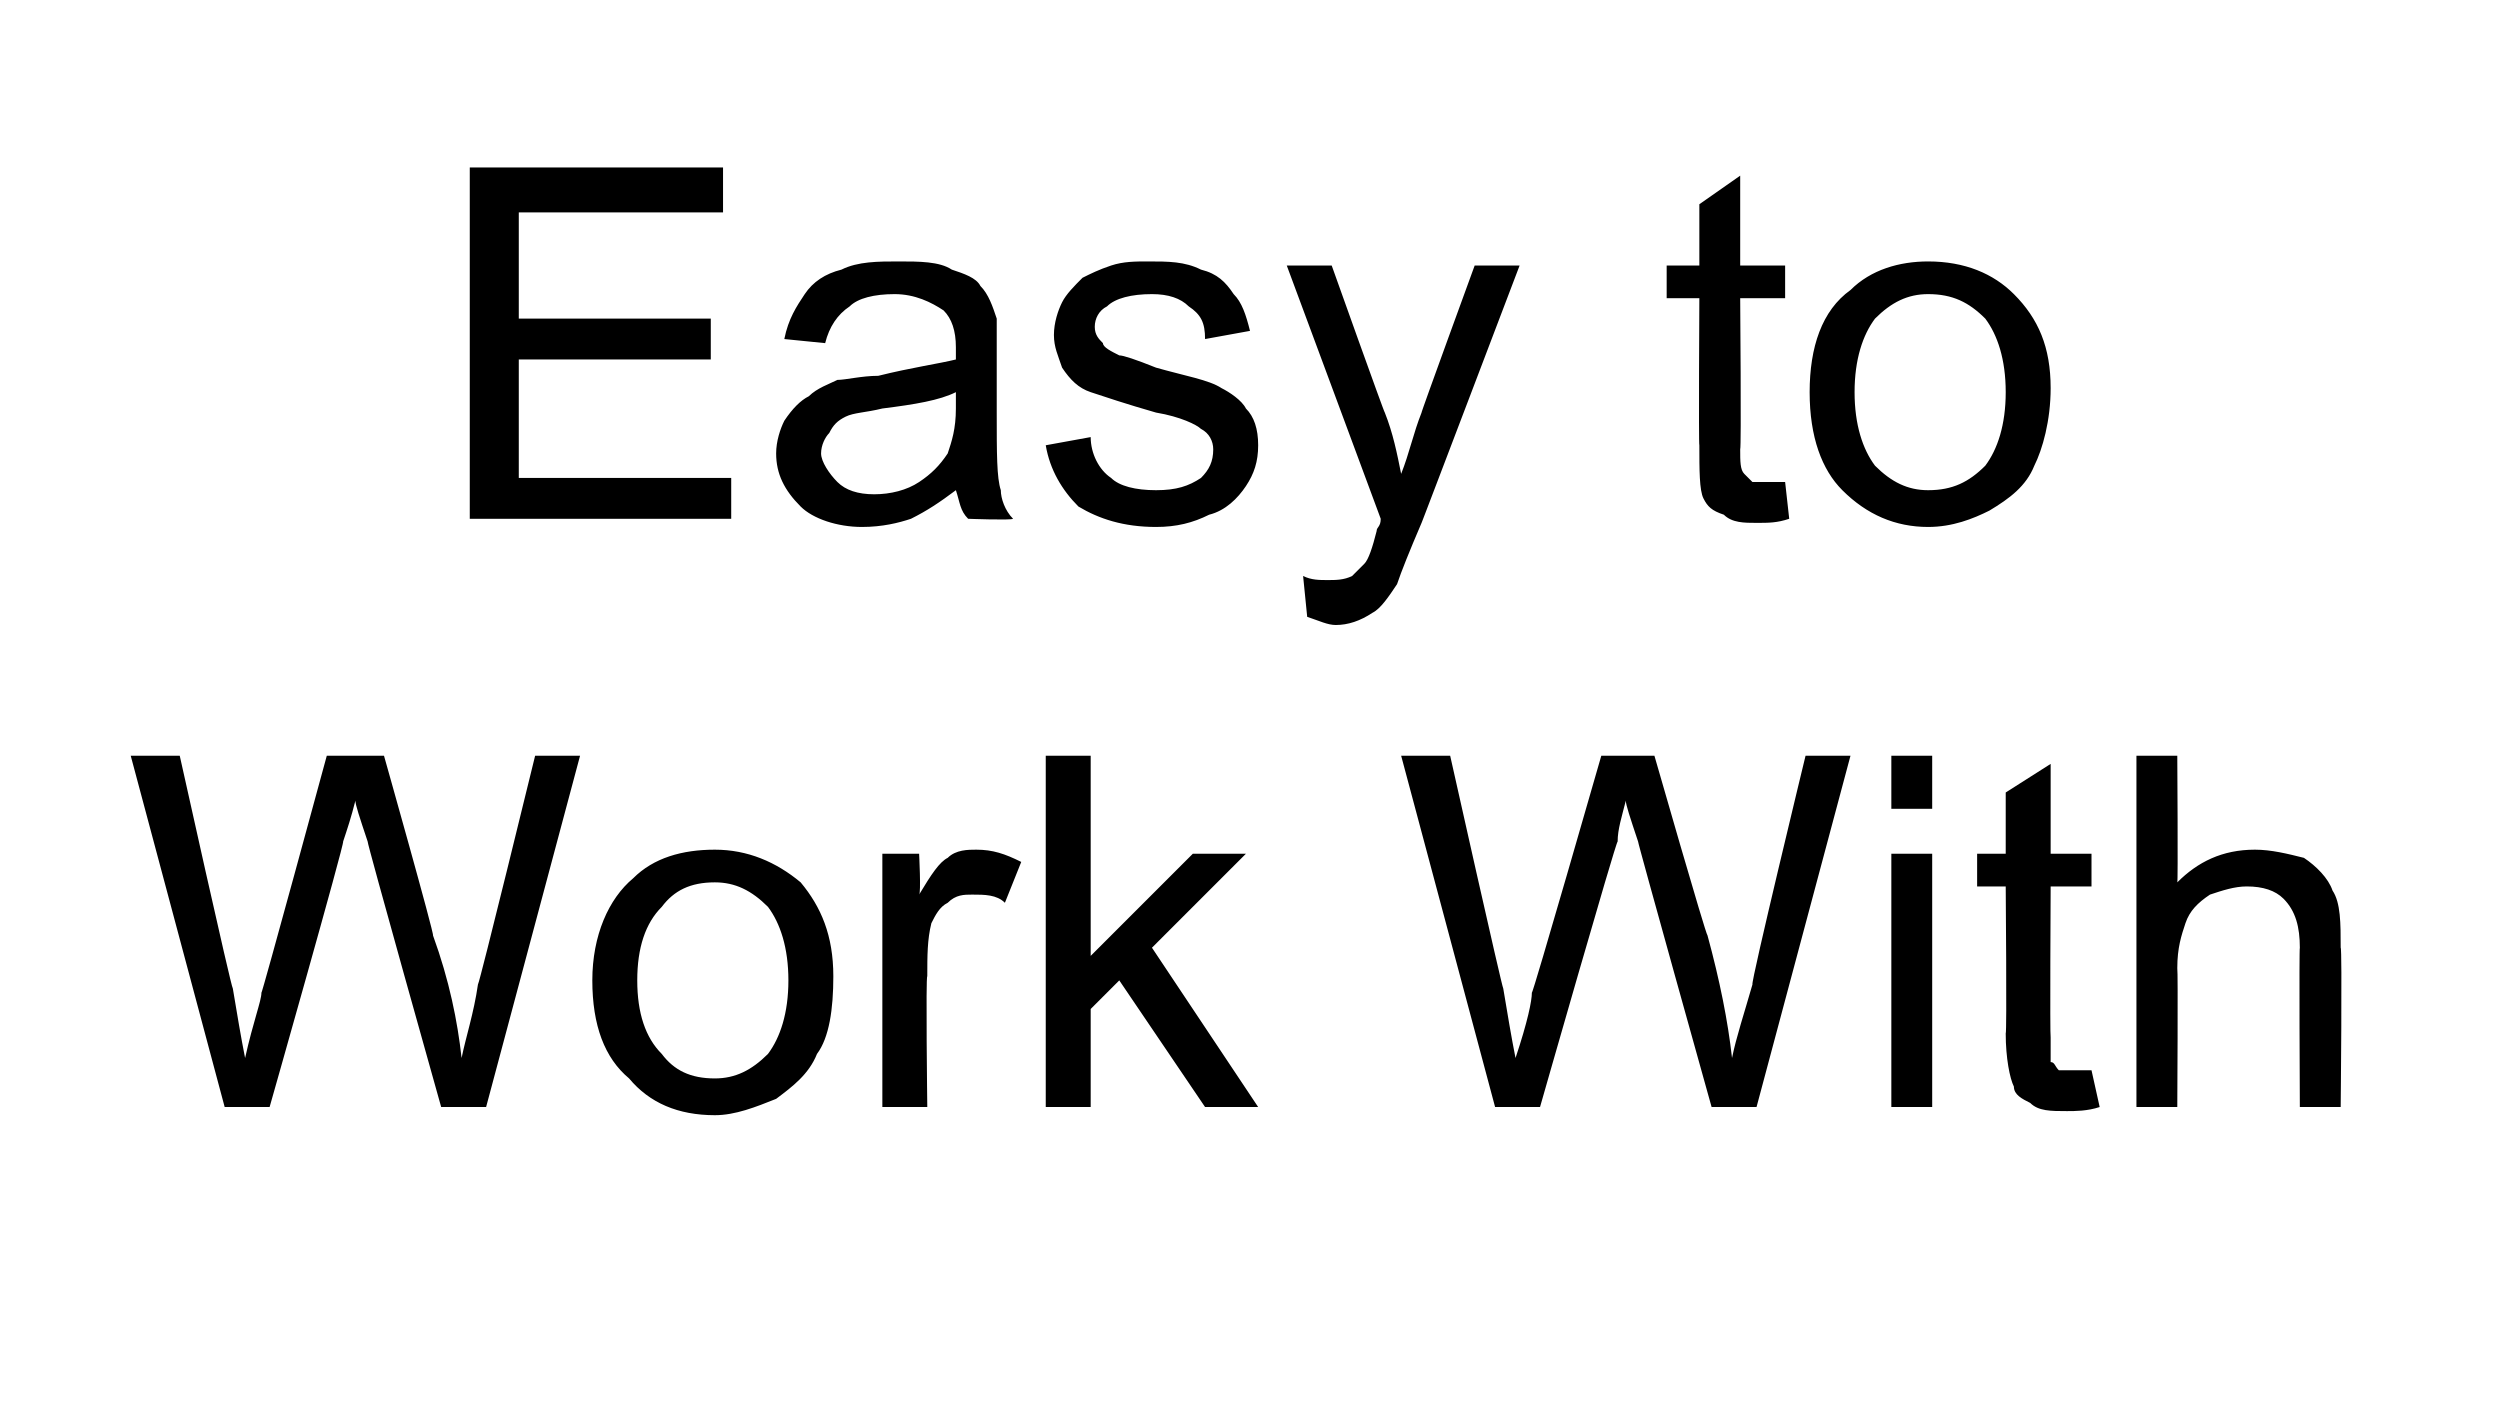
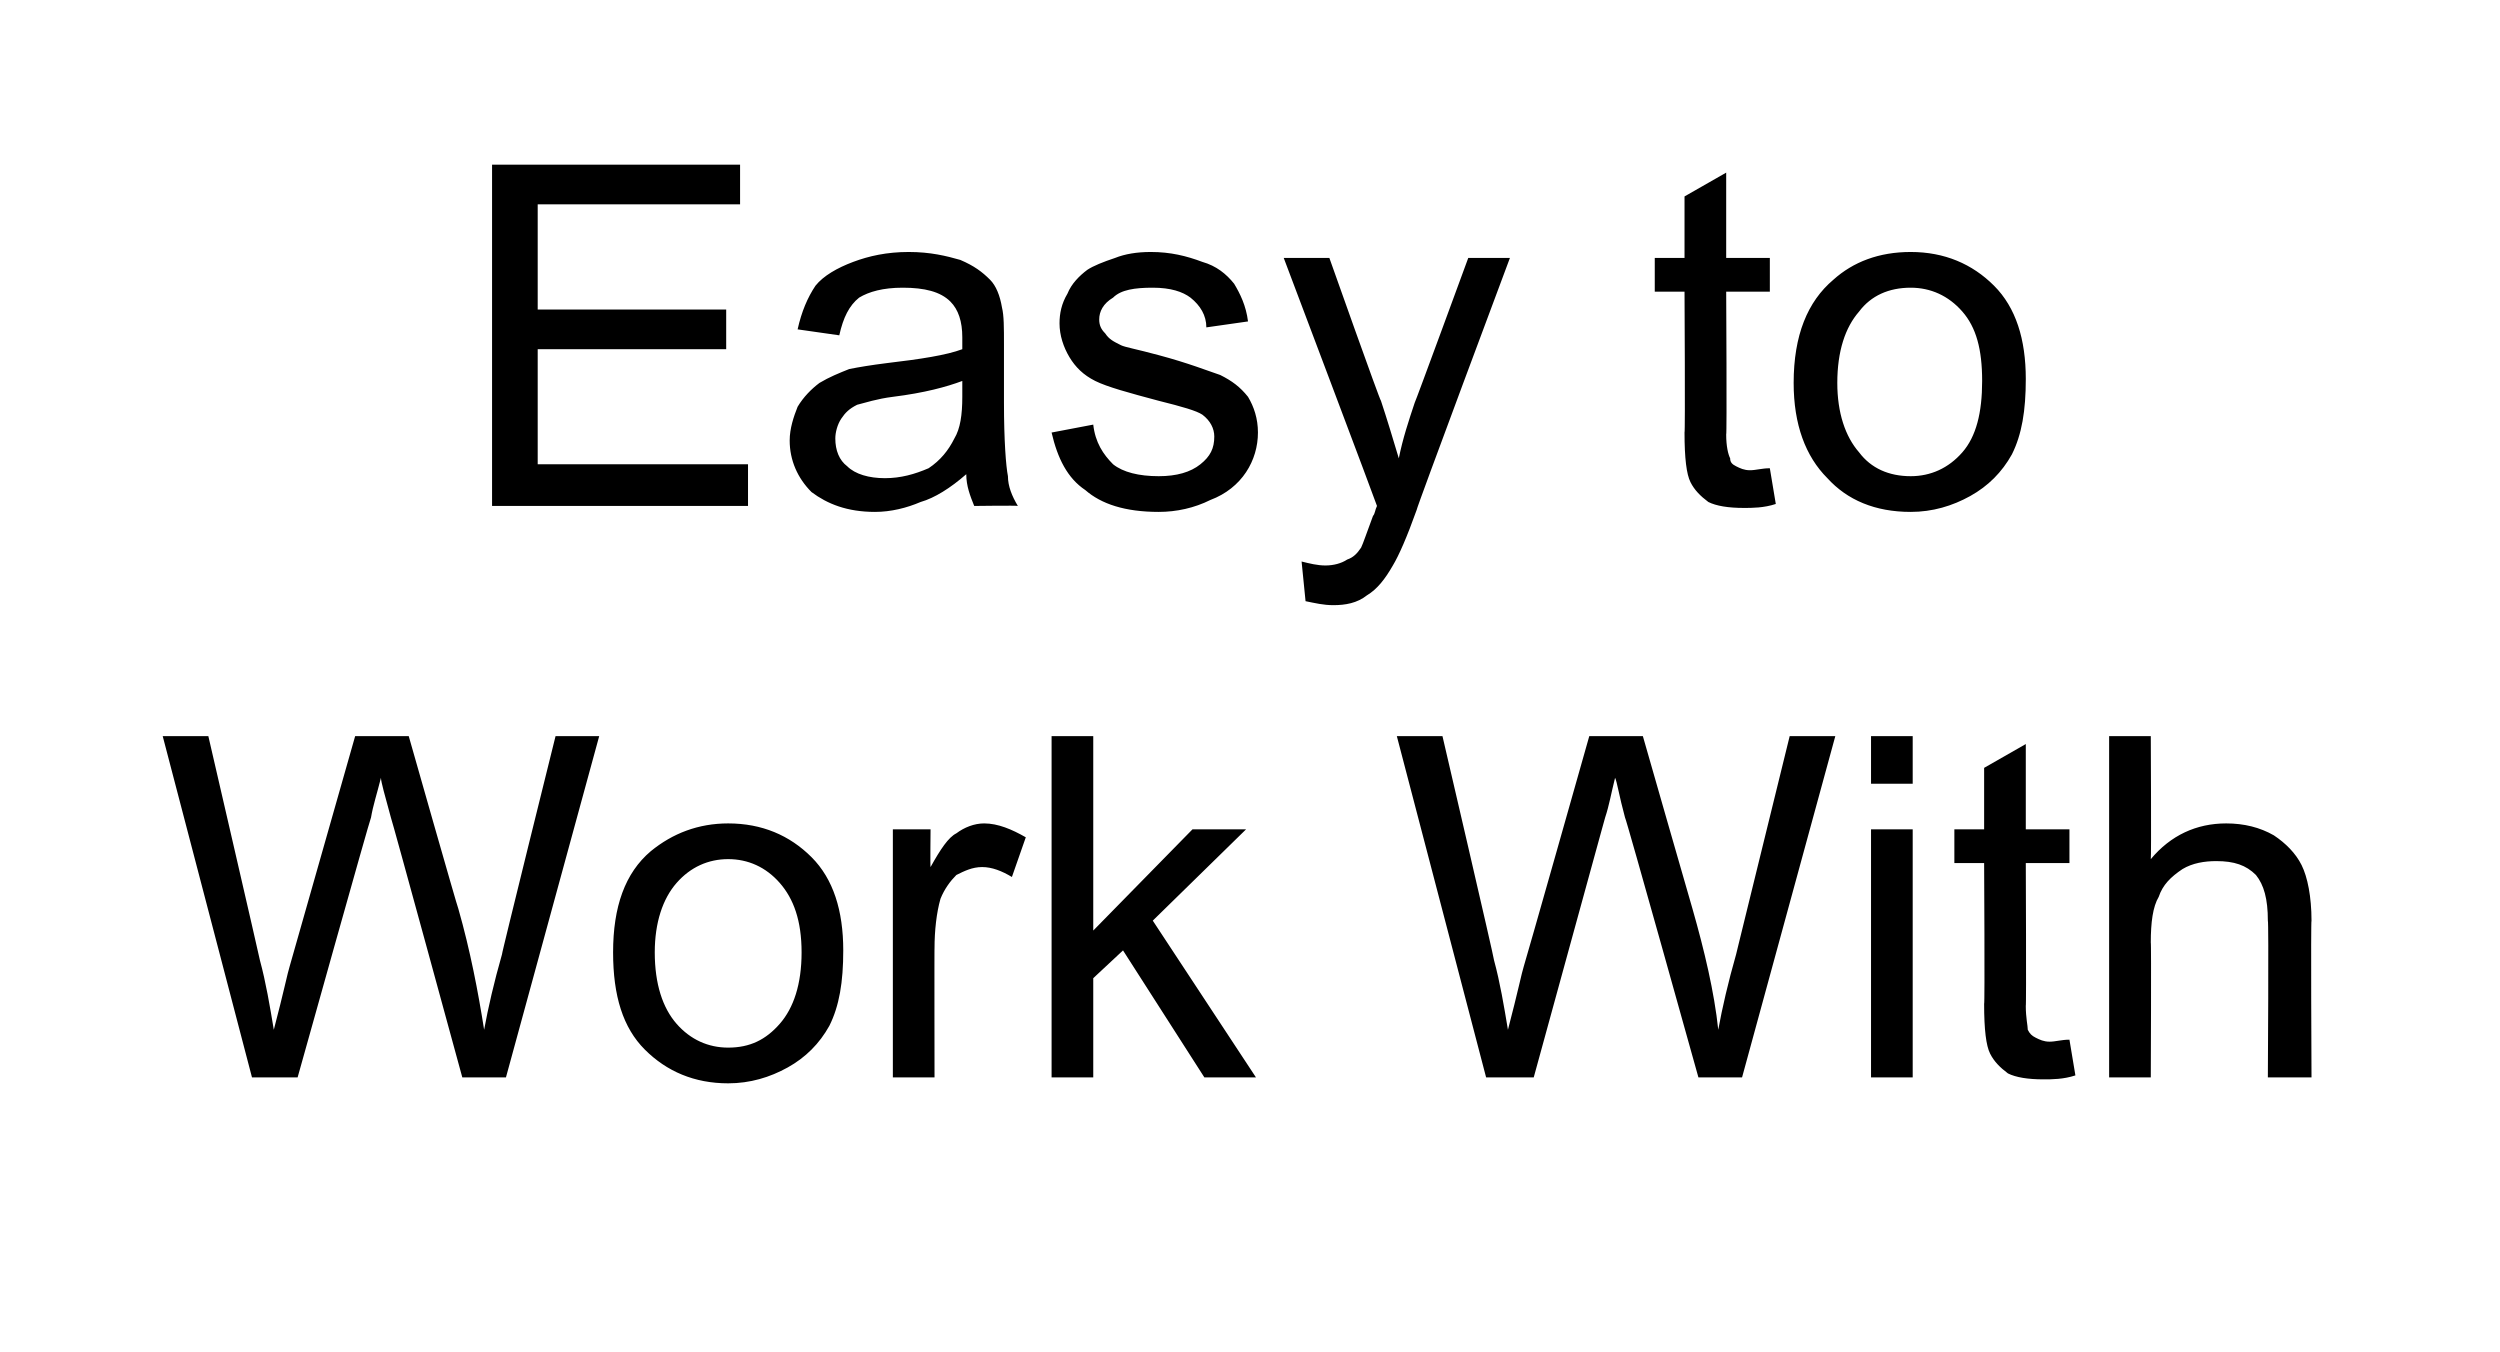
- <svg xmlns="http://www.w3.org/2000/svg" version="1.1" width="61.2px" height="34.5px" viewBox="0 -4 61.2 34.5" style="top:-4px">
+ <svg xmlns="http://www.w3.org/2000/svg" version="1.1" width="126px" height="68.1px" viewBox="0 -8 126 68.1" style="top:-8px">
  <defs />
-   <g id="Polygon6908">
-     <path d="M 5.5 23.1 L 3.2 14.5 L 4.4 14.5 C 4.4 14.5 5.66 20.18 5.7 20.2 C 5.8 20.8 5.9 21.4 6 21.9 C 6.2 21 6.4 20.5 6.4 20.3 C 6.41 20.35 8 14.5 8 14.5 L 9.4 14.5 C 9.4 14.5 10.64 18.89 10.6 18.9 C 11 20 11.2 21 11.3 21.9 C 11.4 21.4 11.6 20.8 11.7 20.1 C 11.74 20.07 13.1 14.5 13.1 14.5 L 14.2 14.5 L 11.9 23.1 L 10.8 23.1 C 10.8 23.1 8.97 16.59 9 16.6 C 8.8 16 8.7 15.7 8.7 15.6 C 8.6 16 8.5 16.3 8.4 16.6 C 8.45 16.59 6.6 23.1 6.6 23.1 L 5.5 23.1 Z M 14.5 20 C 14.5 18.9 14.9 18 15.5 17.5 C 16 17 16.7 16.8 17.5 16.8 C 18.3 16.8 19 17.1 19.6 17.6 C 20.1 18.2 20.4 18.9 20.4 19.9 C 20.4 20.7 20.3 21.4 20 21.8 C 19.8 22.3 19.4 22.6 19 22.9 C 18.5 23.1 18 23.3 17.5 23.3 C 16.6 23.3 15.9 23 15.4 22.4 C 14.8 21.9 14.5 21.1 14.5 20 Z M 15.6 20 C 15.6 20.8 15.8 21.4 16.2 21.8 C 16.5 22.2 16.9 22.4 17.5 22.4 C 18 22.4 18.4 22.2 18.8 21.8 C 19.1 21.4 19.3 20.8 19.3 20 C 19.3 19.2 19.1 18.6 18.8 18.2 C 18.4 17.8 18 17.6 17.5 17.6 C 16.9 17.6 16.5 17.8 16.2 18.2 C 15.8 18.6 15.6 19.2 15.6 20 Z M 21.6 23.1 L 21.6 16.9 L 22.5 16.9 C 22.5 16.9 22.55 17.86 22.5 17.9 C 22.8 17.4 23 17.1 23.2 17 C 23.4 16.8 23.7 16.8 23.9 16.8 C 24.3 16.8 24.6 16.9 25 17.1 C 25 17.1 24.6 18.1 24.6 18.1 C 24.4 17.9 24.1 17.9 23.8 17.9 C 23.6 17.9 23.4 17.9 23.2 18.1 C 23 18.2 22.9 18.4 22.8 18.6 C 22.7 19 22.7 19.4 22.7 19.9 C 22.66 19.88 22.7 23.1 22.7 23.1 L 21.6 23.1 Z M 25.6 23.1 L 25.6 14.5 L 26.7 14.5 L 26.7 19.4 L 29.2 16.9 L 30.5 16.9 L 28.2 19.2 L 30.8 23.1 L 29.5 23.1 L 27.4 20 L 26.7 20.7 L 26.7 23.1 L 25.6 23.1 Z M 36.6 23.1 L 34.3 14.5 L 35.5 14.5 C 35.5 14.5 36.77 20.18 36.8 20.2 C 36.9 20.8 37 21.4 37.1 21.9 C 37.4 21 37.5 20.5 37.5 20.3 C 37.52 20.35 39.2 14.5 39.2 14.5 L 40.5 14.5 C 40.5 14.5 41.76 18.89 41.8 18.9 C 42.1 20 42.3 21 42.4 21.9 C 42.5 21.4 42.7 20.8 42.9 20.1 C 42.85 20.07 44.2 14.5 44.2 14.5 L 45.3 14.5 L 43 23.1 L 41.9 23.1 C 41.9 23.1 40.08 16.59 40.1 16.6 C 39.9 16 39.8 15.7 39.8 15.6 C 39.7 16 39.6 16.3 39.6 16.6 C 39.56 16.59 37.7 23.1 37.7 23.1 L 36.6 23.1 Z M 46.3 15.8 L 46.3 14.5 L 47.3 14.5 L 47.3 15.8 L 46.3 15.8 Z M 46.3 23.1 L 46.3 16.9 L 47.3 16.9 L 47.3 23.1 L 46.3 23.1 Z M 50.8 22.2 C 50.9 22.2 51 22.2 51.2 22.2 C 51.2 22.2 51.4 23.1 51.4 23.1 C 51.1 23.2 50.8 23.2 50.6 23.2 C 50.2 23.2 49.9 23.2 49.7 23 C 49.5 22.9 49.3 22.8 49.3 22.6 C 49.2 22.4 49.1 21.9 49.1 21.3 C 49.13 21.31 49.1 17.7 49.1 17.7 L 48.4 17.7 L 48.4 16.9 L 49.1 16.9 L 49.1 15.4 L 50.2 14.7 L 50.2 16.9 L 51.2 16.9 L 51.2 17.7 L 50.2 17.7 C 50.2 17.7 50.18 21.37 50.2 21.4 C 50.2 21.7 50.2 21.9 50.2 22 C 50.3 22 50.3 22.1 50.4 22.2 C 50.5 22.2 50.6 22.2 50.8 22.2 C 50.8 22.2 50.8 22.2 50.8 22.2 Z M 52.3 23.1 L 52.3 14.5 L 53.3 14.5 C 53.3 14.5 53.32 17.63 53.3 17.6 C 53.8 17.1 54.4 16.8 55.2 16.8 C 55.6 16.8 56 16.9 56.4 17 C 56.7 17.2 57 17.5 57.1 17.8 C 57.3 18.1 57.3 18.6 57.3 19.2 C 57.34 19.19 57.3 23.1 57.3 23.1 L 56.3 23.1 C 56.3 23.1 56.28 19.19 56.3 19.2 C 56.3 18.7 56.2 18.3 55.9 18 C 55.7 17.8 55.4 17.7 55 17.7 C 54.7 17.7 54.4 17.8 54.1 17.9 C 53.8 18.1 53.6 18.3 53.5 18.6 C 53.4 18.9 53.3 19.2 53.3 19.7 C 53.32 19.73 53.3 23.1 53.3 23.1 L 52.3 23.1 Z " stroke="none" fill="#000" />
+   <g id="Polygon7082">
+     <path d="M 12.7 46.3 L 8.2 29.1 L 10.5 29.1 C 10.5 29.1 13.1 40.35 13.1 40.4 C 13.4 41.5 13.6 42.7 13.8 43.9 C 14.3 42 14.5 41 14.6 40.7 C 14.6 40.69 17.9 29.1 17.9 29.1 L 20.6 29.1 C 20.6 29.1 23.07 37.79 23.1 37.8 C 23.7 39.9 24.1 42 24.4 43.9 C 24.6 42.8 24.9 41.5 25.3 40.1 C 25.26 40.13 28 29.1 28 29.1 L 30.2 29.1 L 25.5 46.3 L 23.3 46.3 C 23.3 46.3 19.72 33.18 19.7 33.2 C 19.4 32.1 19.2 31.4 19.2 31.2 C 19 32 18.8 32.6 18.7 33.2 C 18.67 33.18 15 46.3 15 46.3 L 12.7 46.3 Z M 30.9 40 C 30.9 37.7 31.5 36 32.8 34.9 C 33.9 34 35.2 33.5 36.7 33.5 C 38.4 33.5 39.8 34.1 40.9 35.2 C 42 36.3 42.5 37.9 42.5 39.9 C 42.5 41.5 42.3 42.7 41.8 43.7 C 41.3 44.6 40.6 45.3 39.7 45.8 C 38.8 46.3 37.8 46.6 36.7 46.6 C 35 46.6 33.6 46 32.5 44.9 C 31.4 43.8 30.9 42.2 30.9 40 Z M 33 40 C 33 41.6 33.4 42.8 34.1 43.6 C 34.8 44.4 35.7 44.8 36.7 44.8 C 37.8 44.8 38.6 44.4 39.3 43.6 C 40 42.8 40.4 41.6 40.4 40 C 40.4 38.4 40 37.3 39.3 36.5 C 38.6 35.7 37.7 35.3 36.7 35.3 C 35.7 35.3 34.8 35.7 34.1 36.5 C 33.4 37.3 33 38.5 33 40 Z M 45 46.3 L 45 33.8 L 46.9 33.8 C 46.9 33.8 46.88 35.71 46.9 35.7 C 47.4 34.8 47.8 34.2 48.2 34 C 48.6 33.7 49.1 33.5 49.6 33.5 C 50.3 33.5 51 33.8 51.7 34.2 C 51.7 34.2 51 36.2 51 36.2 C 50.5 35.9 50 35.7 49.5 35.7 C 49 35.7 48.6 35.9 48.2 36.1 C 47.9 36.4 47.6 36.8 47.4 37.3 C 47.2 38 47.1 38.9 47.1 39.8 C 47.09 39.76 47.1 46.3 47.1 46.3 L 45 46.3 Z M 53 46.3 L 53 29.1 L 55.1 29.1 L 55.1 38.9 L 60.1 33.8 L 62.8 33.8 L 58.1 38.4 L 63.3 46.3 L 60.7 46.3 L 56.6 39.9 L 55.1 41.3 L 55.1 46.3 L 53 46.3 Z M 74.9 46.3 L 70.4 29.1 L 72.7 29.1 C 72.7 29.1 75.32 40.35 75.3 40.4 C 75.6 41.5 75.8 42.7 76 43.9 C 76.5 42 76.7 41 76.8 40.7 C 76.82 40.69 80.1 29.1 80.1 29.1 L 82.8 29.1 C 82.8 29.1 85.29 37.79 85.3 37.8 C 85.9 39.9 86.4 42 86.6 43.9 C 86.8 42.8 87.1 41.5 87.5 40.1 C 87.49 40.13 90.2 29.1 90.2 29.1 L 92.5 29.1 L 87.8 46.3 L 85.6 46.3 C 85.6 46.3 81.94 33.18 81.9 33.2 C 81.6 32.1 81.5 31.4 81.4 31.2 C 81.2 32 81.1 32.6 80.9 33.2 C 80.9 33.18 77.3 46.3 77.3 46.3 L 74.9 46.3 Z M 94.3 31.5 L 94.3 29.1 L 96.4 29.1 L 96.4 31.5 L 94.3 31.5 Z M 94.3 46.3 L 94.3 33.8 L 96.4 33.8 L 96.4 46.3 L 94.3 46.3 Z M 103.3 44.5 C 103.6 44.5 103.9 44.4 104.3 44.4 C 104.3 44.4 104.6 46.2 104.6 46.2 C 104 46.4 103.4 46.4 103 46.4 C 102.2 46.4 101.6 46.3 101.2 46.1 C 100.8 45.8 100.5 45.5 100.3 45.1 C 100.1 44.7 100 43.9 100 42.6 C 100.04 42.63 100 35.5 100 35.5 L 98.5 35.5 L 98.5 33.8 L 100 33.8 L 100 30.7 L 102.1 29.5 L 102.1 33.8 L 104.3 33.8 L 104.3 35.5 L 102.1 35.5 C 102.1 35.5 102.13 42.75 102.1 42.7 C 102.1 43.3 102.2 43.7 102.2 43.9 C 102.3 44.1 102.4 44.2 102.6 44.3 C 102.8 44.4 103 44.5 103.3 44.5 C 103.3 44.5 103.3 44.5 103.3 44.5 Z M 106.3 46.3 L 106.3 29.1 L 108.4 29.1 C 108.4 29.1 108.43 35.26 108.4 35.3 C 109.4 34.1 110.7 33.5 112.2 33.5 C 113.1 33.5 113.9 33.7 114.6 34.1 C 115.2 34.5 115.7 35 116 35.6 C 116.3 36.2 116.5 37.2 116.5 38.4 C 116.46 38.39 116.5 46.3 116.5 46.3 L 114.3 46.3 C 114.3 46.3 114.35 38.39 114.3 38.4 C 114.3 37.3 114.1 36.6 113.7 36.1 C 113.2 35.6 112.6 35.4 111.7 35.4 C 111.1 35.4 110.5 35.5 110 35.8 C 109.4 36.2 109 36.6 108.8 37.2 C 108.5 37.7 108.4 38.5 108.4 39.5 C 108.43 39.46 108.4 46.3 108.4 46.3 L 106.3 46.3 Z " stroke="none" fill="#000" />
  </g>
-   <g id="Polygon6907">
-     <path d="M 11.5 8.7 L 11.5 0.1 L 17.7 0.1 L 17.7 1.2 L 12.7 1.2 L 12.7 3.8 L 17.4 3.8 L 17.4 4.8 L 12.7 4.8 L 12.7 7.7 L 17.9 7.7 L 17.9 8.7 L 11.5 8.7 Z M 23.7 8.7 C 23.5 8.5 23.5 8.3 23.4 8 C 23 8.3 22.7 8.5 22.3 8.7 C 22 8.8 21.6 8.9 21.1 8.9 C 20.5 8.9 19.9 8.7 19.6 8.4 C 19.2 8 19 7.6 19 7.1 C 19 6.8 19.1 6.5 19.2 6.3 C 19.4 6 19.6 5.8 19.8 5.7 C 20 5.5 20.3 5.4 20.5 5.3 C 20.7 5.3 21.1 5.2 21.5 5.2 C 22.3 5 23 4.9 23.4 4.8 C 23.4 4.6 23.4 4.6 23.4 4.5 C 23.4 4.1 23.3 3.8 23.1 3.6 C 22.8 3.4 22.4 3.2 21.9 3.2 C 21.4 3.2 21 3.3 20.8 3.5 C 20.5 3.7 20.3 4 20.2 4.4 C 20.2 4.4 19.2 4.3 19.2 4.3 C 19.3 3.8 19.5 3.5 19.7 3.2 C 19.9 2.9 20.2 2.7 20.6 2.6 C 21 2.4 21.5 2.4 22 2.4 C 22.5 2.4 23 2.4 23.3 2.6 C 23.6 2.7 23.9 2.8 24 3 C 24.2 3.2 24.3 3.5 24.4 3.8 C 24.4 3.9 24.4 4.3 24.4 4.7 C 24.4 4.7 24.4 6.1 24.4 6.1 C 24.4 7.1 24.4 7.7 24.5 8 C 24.5 8.2 24.6 8.5 24.8 8.7 C 24.75 8.74 23.7 8.7 23.7 8.7 C 23.7 8.7 23.65 8.74 23.7 8.7 Z M 23.4 5.6 C 23 5.8 22.4 5.9 21.6 6 C 21.2 6.1 20.9 6.1 20.7 6.2 C 20.5 6.3 20.4 6.4 20.3 6.6 C 20.2 6.7 20.1 6.9 20.1 7.1 C 20.1 7.3 20.3 7.6 20.5 7.8 C 20.7 8 21 8.1 21.4 8.1 C 21.8 8.1 22.2 8 22.5 7.8 C 22.8 7.6 23 7.4 23.2 7.1 C 23.3 6.8 23.4 6.5 23.4 6 C 23.4 6 23.4 5.6 23.4 5.6 Z M 25.6 6.9 C 25.6 6.9 26.7 6.7 26.7 6.7 C 26.7 7.1 26.9 7.5 27.2 7.7 C 27.4 7.9 27.8 8 28.3 8 C 28.8 8 29.1 7.9 29.4 7.7 C 29.6 7.5 29.7 7.3 29.7 7 C 29.7 6.8 29.6 6.6 29.4 6.5 C 29.3 6.4 28.9 6.2 28.3 6.1 C 27.6 5.9 27 5.7 26.7 5.6 C 26.4 5.5 26.2 5.3 26 5 C 25.9 4.7 25.8 4.5 25.8 4.2 C 25.8 3.9 25.9 3.6 26 3.4 C 26.1 3.2 26.3 3 26.5 2.8 C 26.7 2.7 26.9 2.6 27.2 2.5 C 27.5 2.4 27.8 2.4 28.1 2.4 C 28.6 2.4 29 2.4 29.4 2.6 C 29.8 2.7 30 2.9 30.2 3.2 C 30.4 3.4 30.5 3.7 30.6 4.1 C 30.6 4.1 29.5 4.3 29.5 4.3 C 29.5 3.9 29.4 3.7 29.1 3.5 C 28.9 3.3 28.6 3.2 28.2 3.2 C 27.7 3.2 27.3 3.3 27.1 3.5 C 26.9 3.6 26.8 3.8 26.8 4 C 26.8 4.2 26.9 4.3 27 4.4 C 27 4.5 27.2 4.6 27.4 4.7 C 27.5 4.7 27.8 4.8 28.3 5 C 29 5.2 29.6 5.3 29.9 5.5 C 30.1 5.6 30.4 5.8 30.5 6 C 30.7 6.2 30.8 6.5 30.8 6.9 C 30.8 7.3 30.7 7.6 30.5 7.9 C 30.3 8.2 30 8.5 29.6 8.6 C 29.2 8.8 28.8 8.9 28.3 8.9 C 27.5 8.9 26.9 8.7 26.4 8.4 C 26 8 25.7 7.5 25.6 6.9 Z M 32.7 11.3 C 32.5 11.3 32.3 11.2 32 11.1 C 32 11.1 31.9 10.1 31.9 10.1 C 32.1 10.2 32.3 10.2 32.5 10.2 C 32.7 10.2 32.9 10.2 33.1 10.1 C 33.2 10 33.3 9.9 33.4 9.8 C 33.5 9.7 33.6 9.4 33.7 9 C 33.7 8.9 33.8 8.9 33.8 8.7 C 33.82 8.75 31.5 2.5 31.5 2.5 L 32.6 2.5 C 32.6 2.5 33.89 6.12 33.9 6.1 C 34.1 6.6 34.2 7.1 34.3 7.6 C 34.5 7.1 34.6 6.6 34.8 6.1 C 34.77 6.14 36.1 2.5 36.1 2.5 L 37.2 2.5 C 37.2 2.5 34.79 8.84 34.8 8.8 C 34.5 9.5 34.3 10 34.2 10.3 C 34 10.6 33.8 10.9 33.6 11 C 33.3 11.2 33 11.3 32.7 11.3 C 32.7 11.3 32.7 11.3 32.7 11.3 Z M 43.2 7.8 C 43.3 7.8 43.5 7.8 43.7 7.8 C 43.7 7.8 43.8 8.7 43.8 8.7 C 43.5 8.8 43.3 8.8 43 8.8 C 42.7 8.8 42.4 8.8 42.2 8.6 C 41.9 8.5 41.8 8.4 41.7 8.2 C 41.6 8 41.6 7.5 41.6 6.9 C 41.58 6.91 41.6 3.3 41.6 3.3 L 40.8 3.3 L 40.8 2.5 L 41.6 2.5 L 41.6 1 L 42.6 0.3 L 42.6 2.5 L 43.7 2.5 L 43.7 3.3 L 42.6 3.3 C 42.6 3.3 42.63 6.97 42.6 7 C 42.6 7.3 42.6 7.5 42.7 7.6 C 42.7 7.6 42.8 7.7 42.9 7.8 C 43 7.8 43.1 7.8 43.2 7.8 C 43.2 7.8 43.2 7.8 43.2 7.8 Z M 44.3 5.6 C 44.3 4.5 44.6 3.6 45.3 3.1 C 45.8 2.6 46.5 2.4 47.2 2.4 C 48.1 2.4 48.8 2.7 49.3 3.2 C 49.9 3.8 50.2 4.5 50.2 5.5 C 50.2 6.3 50 7 49.8 7.4 C 49.6 7.9 49.2 8.2 48.7 8.5 C 48.3 8.7 47.8 8.9 47.2 8.9 C 46.4 8.9 45.7 8.6 45.1 8 C 44.6 7.5 44.3 6.7 44.3 5.6 Z M 45.4 5.6 C 45.4 6.4 45.6 7 45.9 7.4 C 46.3 7.8 46.7 8 47.2 8 C 47.8 8 48.2 7.8 48.6 7.4 C 48.9 7 49.1 6.4 49.1 5.6 C 49.1 4.8 48.9 4.2 48.6 3.8 C 48.2 3.4 47.8 3.2 47.2 3.2 C 46.7 3.2 46.3 3.4 45.9 3.8 C 45.6 4.2 45.4 4.8 45.4 5.6 Z " stroke="none" fill="#000" />
+   <g id="Polygon7081">
+     <path d="M 24.8 17.5 L 24.8 0.3 L 37.3 0.3 L 37.3 2.3 L 27.1 2.3 L 27.1 7.6 L 36.6 7.6 L 36.6 9.6 L 27.1 9.6 L 27.1 15.4 L 37.7 15.4 L 37.7 17.5 L 24.8 17.5 Z M 49.1 17.5 C 48.9 17 48.7 16.5 48.7 15.9 C 47.9 16.6 47.1 17.1 46.4 17.3 C 45.7 17.6 44.9 17.8 44.1 17.8 C 42.7 17.8 41.7 17.4 40.9 16.8 C 40.2 16.1 39.8 15.2 39.8 14.2 C 39.8 13.6 40 13 40.2 12.5 C 40.5 12 40.9 11.6 41.3 11.3 C 41.8 11 42.3 10.8 42.8 10.6 C 43.3 10.5 43.9 10.4 44.7 10.3 C 46.4 10.1 47.7 9.9 48.5 9.6 C 48.5 9.3 48.5 9.1 48.5 9 C 48.5 8.2 48.3 7.6 47.9 7.2 C 47.4 6.7 46.6 6.5 45.5 6.5 C 44.5 6.5 43.8 6.7 43.3 7 C 42.8 7.4 42.5 8 42.3 8.9 C 42.3 8.9 40.2 8.6 40.2 8.6 C 40.4 7.7 40.7 7 41.1 6.4 C 41.5 5.9 42.2 5.5 43 5.2 C 43.8 4.9 44.7 4.7 45.8 4.7 C 46.9 4.7 47.7 4.9 48.4 5.1 C 49.1 5.4 49.5 5.7 49.9 6.1 C 50.2 6.4 50.4 6.9 50.5 7.5 C 50.6 7.9 50.6 8.5 50.6 9.4 C 50.6 9.4 50.6 12.3 50.6 12.3 C 50.6 14.2 50.7 15.5 50.8 16 C 50.8 16.5 51 17 51.3 17.5 C 51.29 17.47 49.1 17.5 49.1 17.5 C 49.1 17.5 49.08 17.47 49.1 17.5 Z M 48.5 11.2 C 47.7 11.5 46.6 11.8 45 12 C 44.2 12.1 43.6 12.3 43.2 12.4 C 42.8 12.6 42.6 12.8 42.4 13.1 C 42.2 13.4 42.1 13.8 42.1 14.1 C 42.1 14.7 42.3 15.2 42.7 15.5 C 43.1 15.9 43.8 16.1 44.6 16.1 C 45.4 16.1 46.1 15.9 46.8 15.6 C 47.4 15.2 47.8 14.7 48.1 14.1 C 48.4 13.6 48.5 12.9 48.5 12 C 48.5 12 48.5 11.2 48.5 11.2 Z M 53 13.8 C 53 13.8 55.1 13.4 55.1 13.4 C 55.2 14.3 55.6 14.9 56.1 15.4 C 56.6 15.8 57.4 16 58.4 16 C 59.3 16 60 15.8 60.5 15.4 C 61 15 61.2 14.6 61.2 14 C 61.2 13.6 61 13.2 60.6 12.9 C 60.3 12.7 59.6 12.5 58.4 12.2 C 56.9 11.8 55.8 11.5 55.2 11.2 C 54.6 10.9 54.2 10.5 53.9 10 C 53.6 9.5 53.4 8.9 53.4 8.3 C 53.4 7.8 53.5 7.3 53.8 6.8 C 54 6.3 54.4 5.9 54.8 5.6 C 55.1 5.4 55.6 5.2 56.2 5 C 56.7 4.8 57.3 4.7 58 4.7 C 59 4.7 59.8 4.9 60.6 5.2 C 61.3 5.4 61.8 5.8 62.2 6.3 C 62.5 6.8 62.8 7.4 62.9 8.2 C 62.9 8.2 60.8 8.5 60.8 8.5 C 60.8 7.9 60.5 7.4 60 7 C 59.6 6.7 59 6.5 58.1 6.5 C 57.2 6.5 56.5 6.6 56.1 7 C 55.6 7.3 55.4 7.7 55.4 8.1 C 55.4 8.4 55.5 8.6 55.7 8.8 C 55.9 9.1 56.1 9.2 56.5 9.4 C 56.7 9.5 57.3 9.6 58.4 9.9 C 59.9 10.3 60.9 10.7 61.5 10.9 C 62.1 11.2 62.5 11.5 62.9 12 C 63.2 12.5 63.4 13.1 63.4 13.8 C 63.4 14.5 63.2 15.2 62.8 15.8 C 62.4 16.4 61.8 16.9 61 17.2 C 60.2 17.6 59.3 17.8 58.4 17.8 C 56.7 17.8 55.5 17.4 54.7 16.7 C 53.8 16.1 53.3 15.1 53 13.8 Z M 67.2 22.5 C 66.7 22.5 66.3 22.4 65.8 22.3 C 65.8 22.3 65.6 20.3 65.6 20.3 C 66 20.4 66.4 20.5 66.8 20.5 C 67.2 20.5 67.6 20.4 67.9 20.2 C 68.2 20.1 68.4 19.9 68.6 19.6 C 68.7 19.4 68.9 18.8 69.2 18 C 69.3 17.9 69.3 17.7 69.4 17.5 C 69.42 17.5 64.7 5 64.7 5 L 67 5 C 67 5 69.56 12.23 69.6 12.2 C 69.9 13.1 70.2 14.1 70.5 15.1 C 70.7 14.1 71 13.2 71.3 12.3 C 71.33 12.28 74 5 74 5 L 76.1 5 C 76.1 5 71.36 17.68 71.4 17.7 C 70.9 19.1 70.5 20 70.2 20.5 C 69.8 21.2 69.4 21.7 68.9 22 C 68.4 22.4 67.8 22.5 67.2 22.5 C 67.2 22.5 67.2 22.5 67.2 22.5 Z M 88.2 15.7 C 88.5 15.7 88.8 15.6 89.2 15.6 C 89.2 15.6 89.5 17.4 89.5 17.4 C 88.9 17.6 88.3 17.6 87.9 17.6 C 87.1 17.6 86.5 17.5 86.1 17.3 C 85.7 17 85.4 16.7 85.2 16.3 C 85 15.9 84.9 15.1 84.9 13.8 C 84.94 13.83 84.9 6.7 84.9 6.7 L 83.4 6.7 L 83.4 5 L 84.9 5 L 84.9 1.9 L 87 0.7 L 87 5 L 89.2 5 L 89.2 6.7 L 87 6.7 C 87 6.7 87.04 13.95 87 13.9 C 87 14.5 87.1 14.9 87.2 15.1 C 87.2 15.3 87.3 15.4 87.5 15.5 C 87.7 15.6 87.9 15.7 88.2 15.7 C 88.2 15.7 88.2 15.7 88.2 15.7 Z M 90.4 11.3 C 90.4 8.9 91.1 7.2 92.4 6.1 C 93.4 5.2 94.7 4.7 96.3 4.7 C 98 4.7 99.4 5.3 100.5 6.4 C 101.6 7.5 102.1 9.1 102.1 11.1 C 102.1 12.7 101.9 13.9 101.4 14.9 C 100.9 15.8 100.2 16.5 99.3 17 C 98.4 17.5 97.4 17.8 96.3 17.8 C 94.5 17.8 93.1 17.2 92.1 16.1 C 91 15 90.4 13.4 90.4 11.3 Z M 92.6 11.3 C 92.6 12.8 93 14 93.7 14.8 C 94.3 15.6 95.2 16 96.3 16 C 97.3 16 98.2 15.6 98.9 14.8 C 99.6 14 99.9 12.8 99.9 11.2 C 99.9 9.6 99.6 8.5 98.9 7.7 C 98.2 6.9 97.3 6.5 96.3 6.5 C 95.2 6.5 94.3 6.9 93.7 7.7 C 93 8.5 92.6 9.7 92.6 11.3 Z " stroke="none" fill="#000" />
  </g>
</svg>
